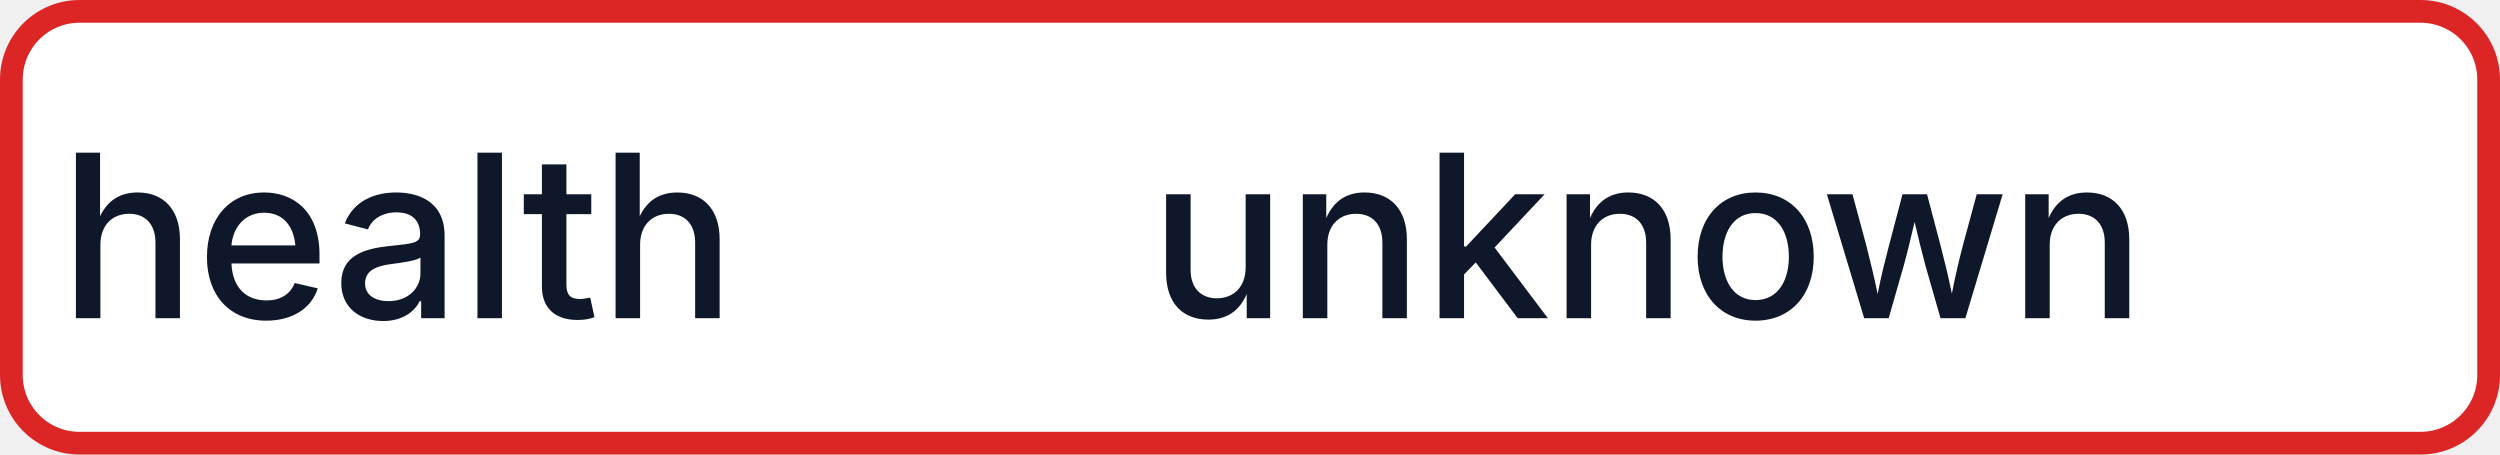
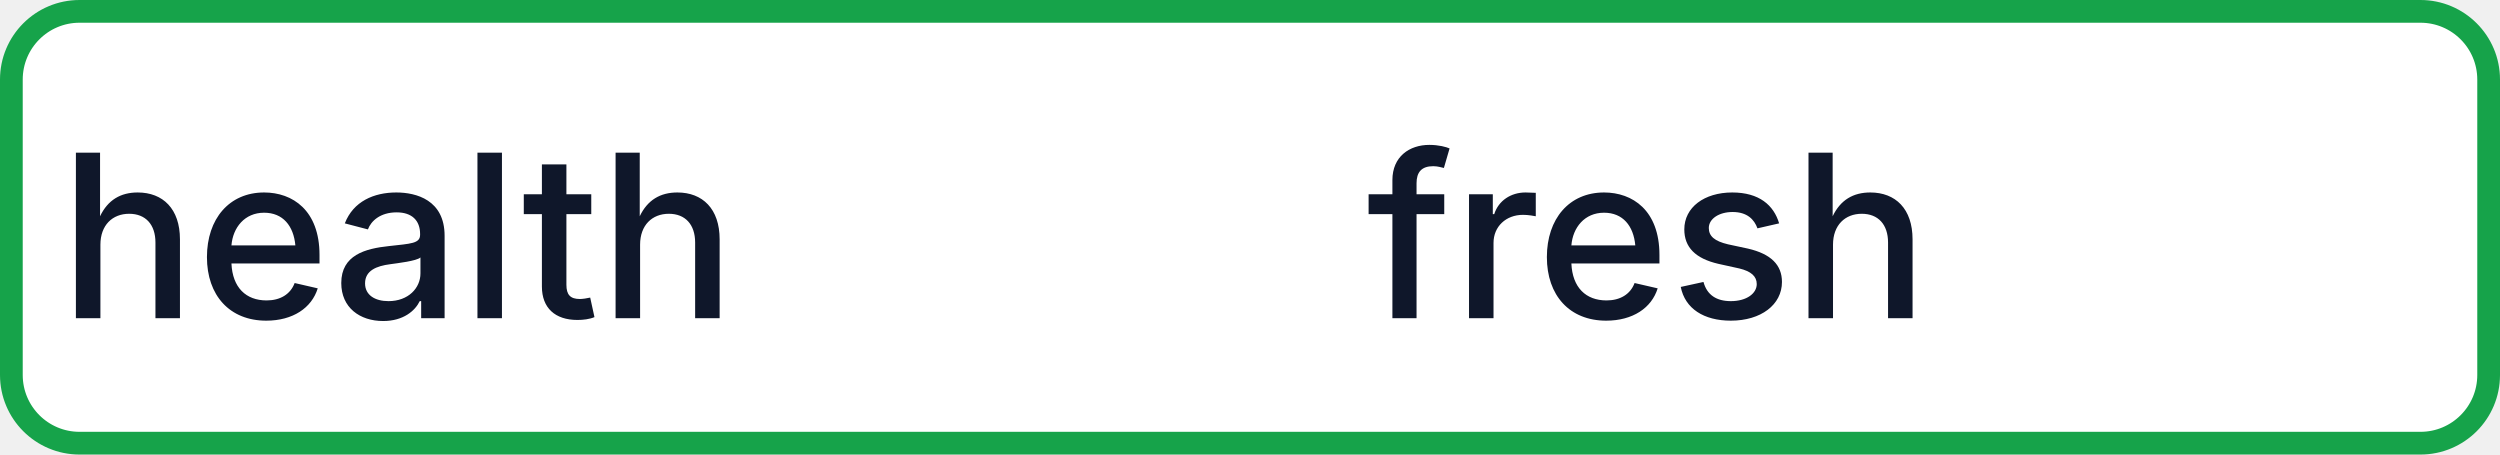
- <svg xmlns="http://www.w3.org/2000/svg" width="110" height="20" role="img" aria-label="health: unknown">
-   <rect x="0.5" y="0.5" width="109" height="19" rx="3" fill="#FFFFFF" stroke="#DC2626" stroke-width="1" />
+ <svg xmlns="http://www.w3.org/2000/svg" width="110" height="20" role="img" aria-label="health: fresh">
+   <rect x="0.5" y="0.5" width="109" height="19" rx="3" fill="#FFFFFF" stroke="#16A34A" stroke-width="1" />
  <g fill="#0F172A" text-anchor="middle" font-family="-apple-system,BlinkMacSystemFont,Segoe UI,sans-serif" font-size="10" font-weight="500">
    <text x="17.5" y="14">health</text>
-     <text x="72.5" y="14" textLength="68" lengthAdjust="spacingAndGlyphs">unknown</text>
+     <text x="72.5" y="14" textLength="68" lengthAdjust="spacingAndGlyphs">fresh</text>
  </g>
</svg>
